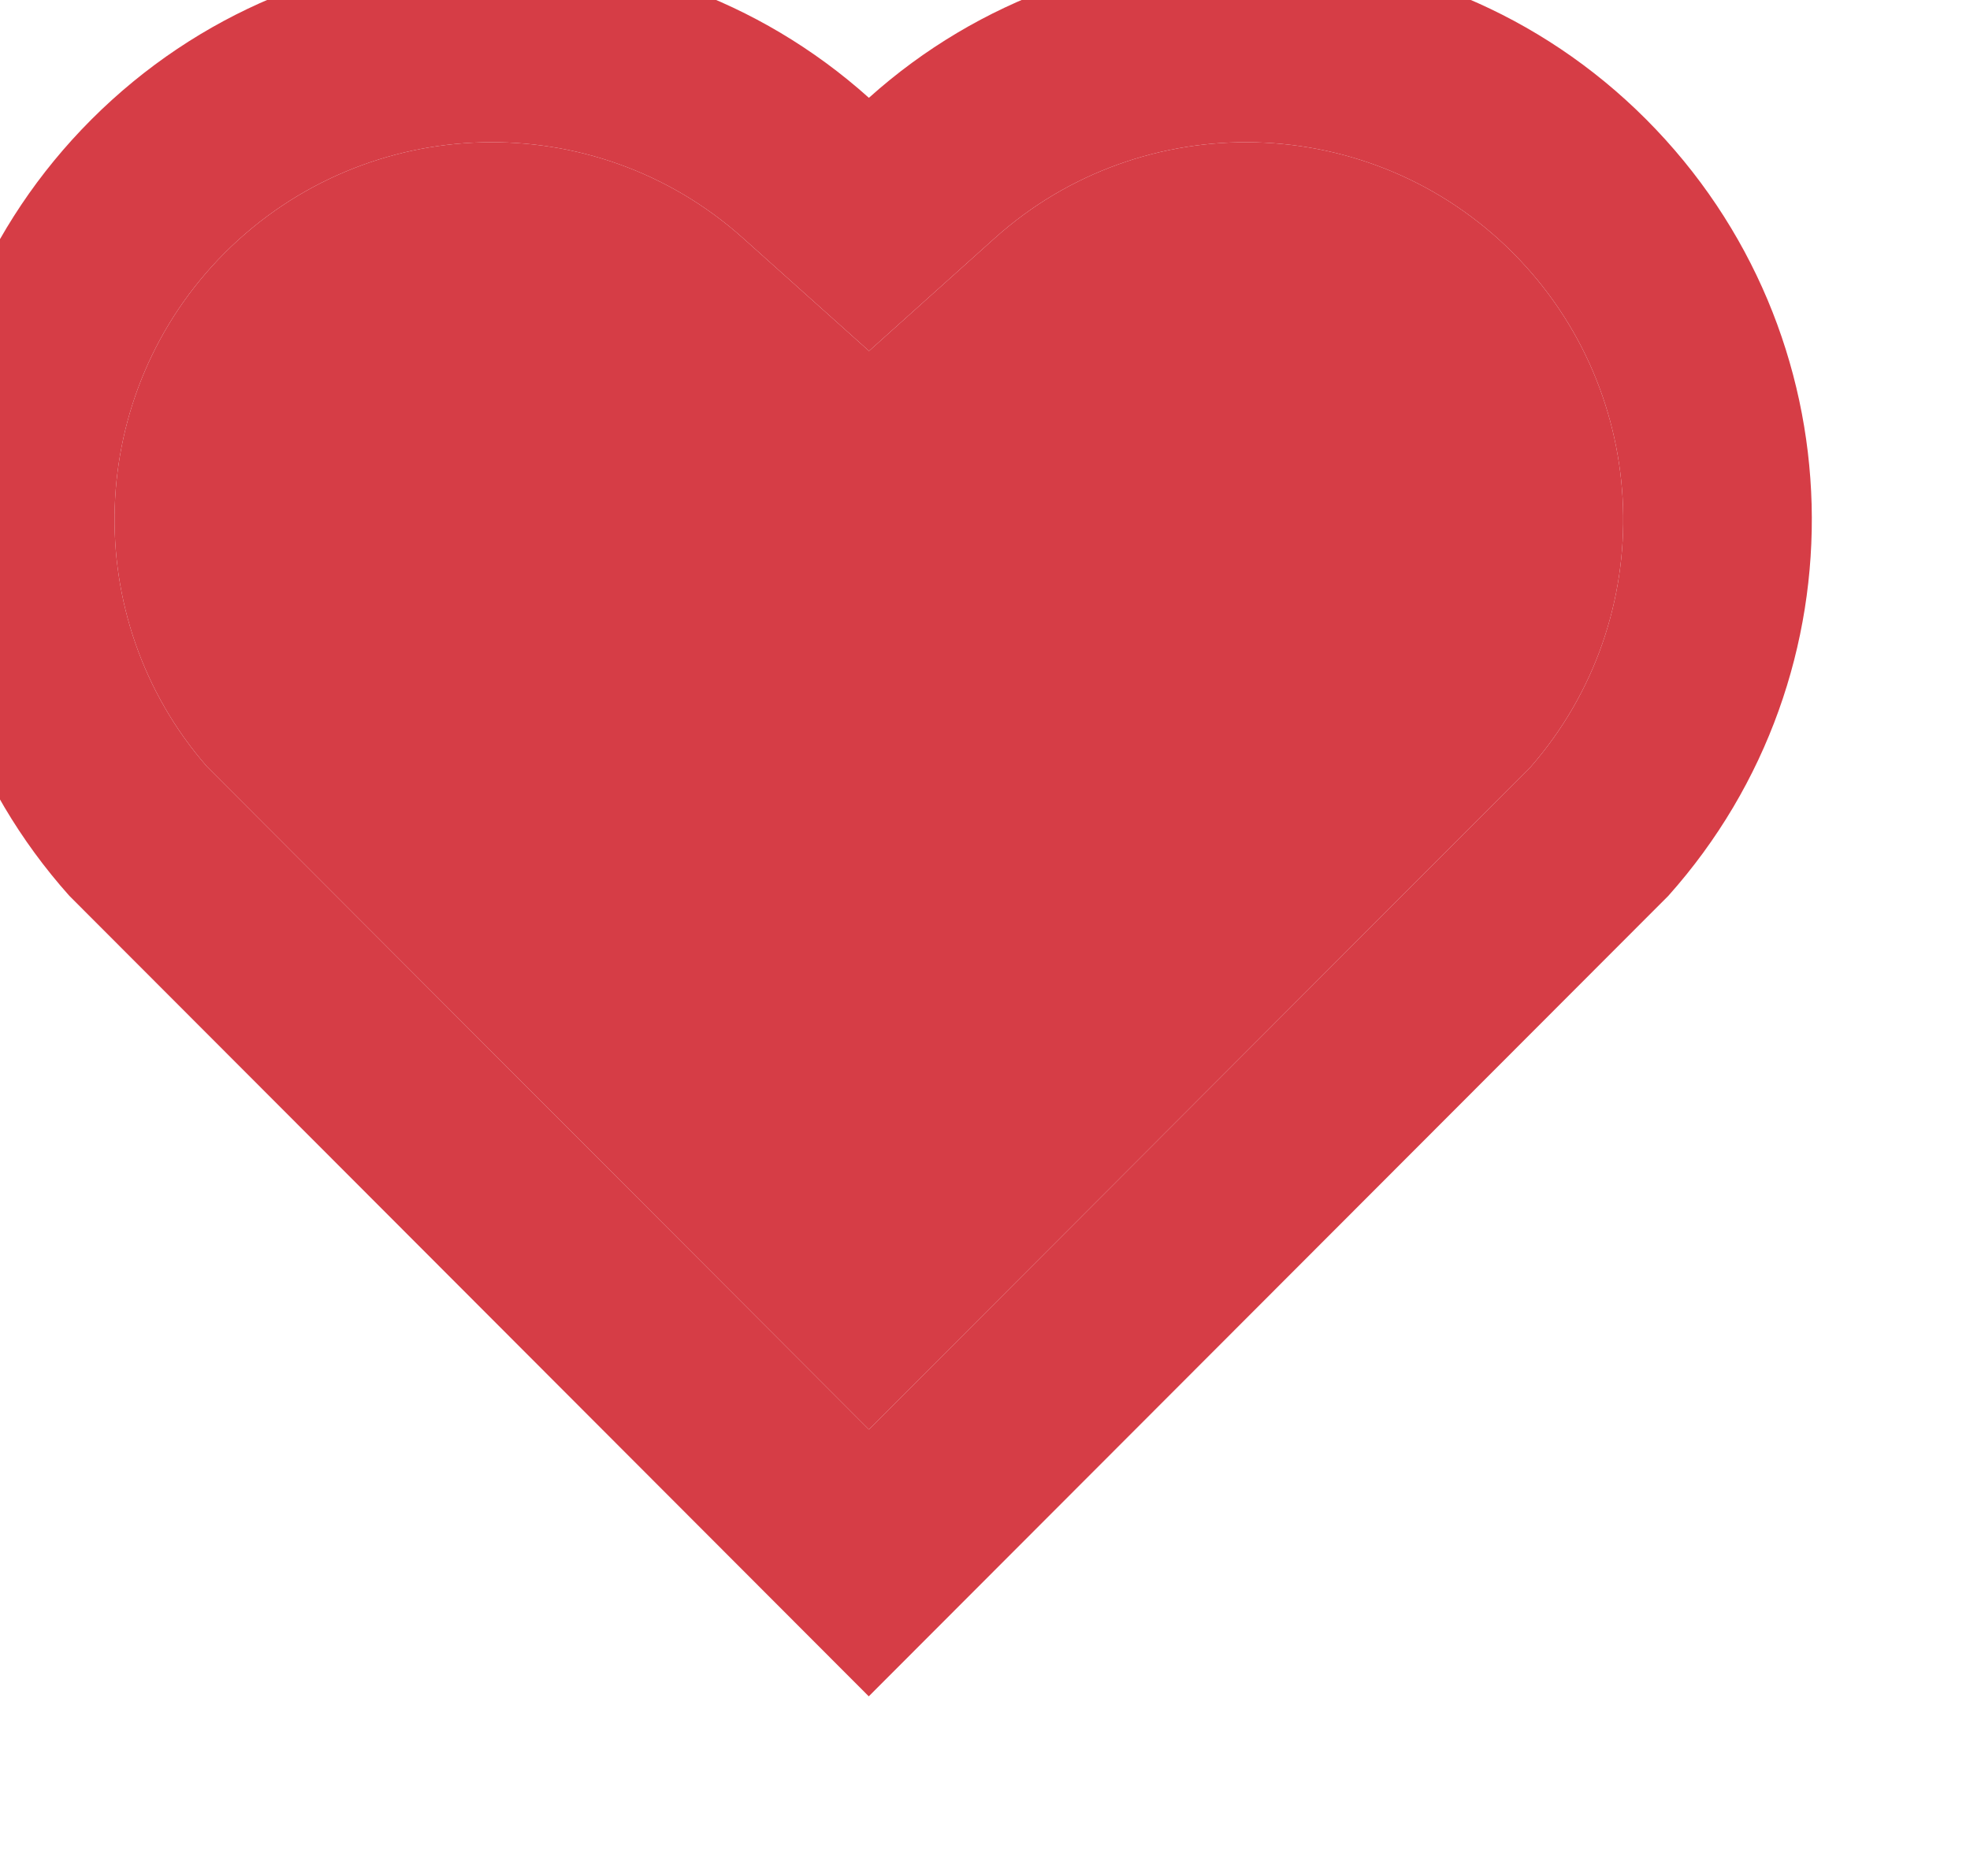
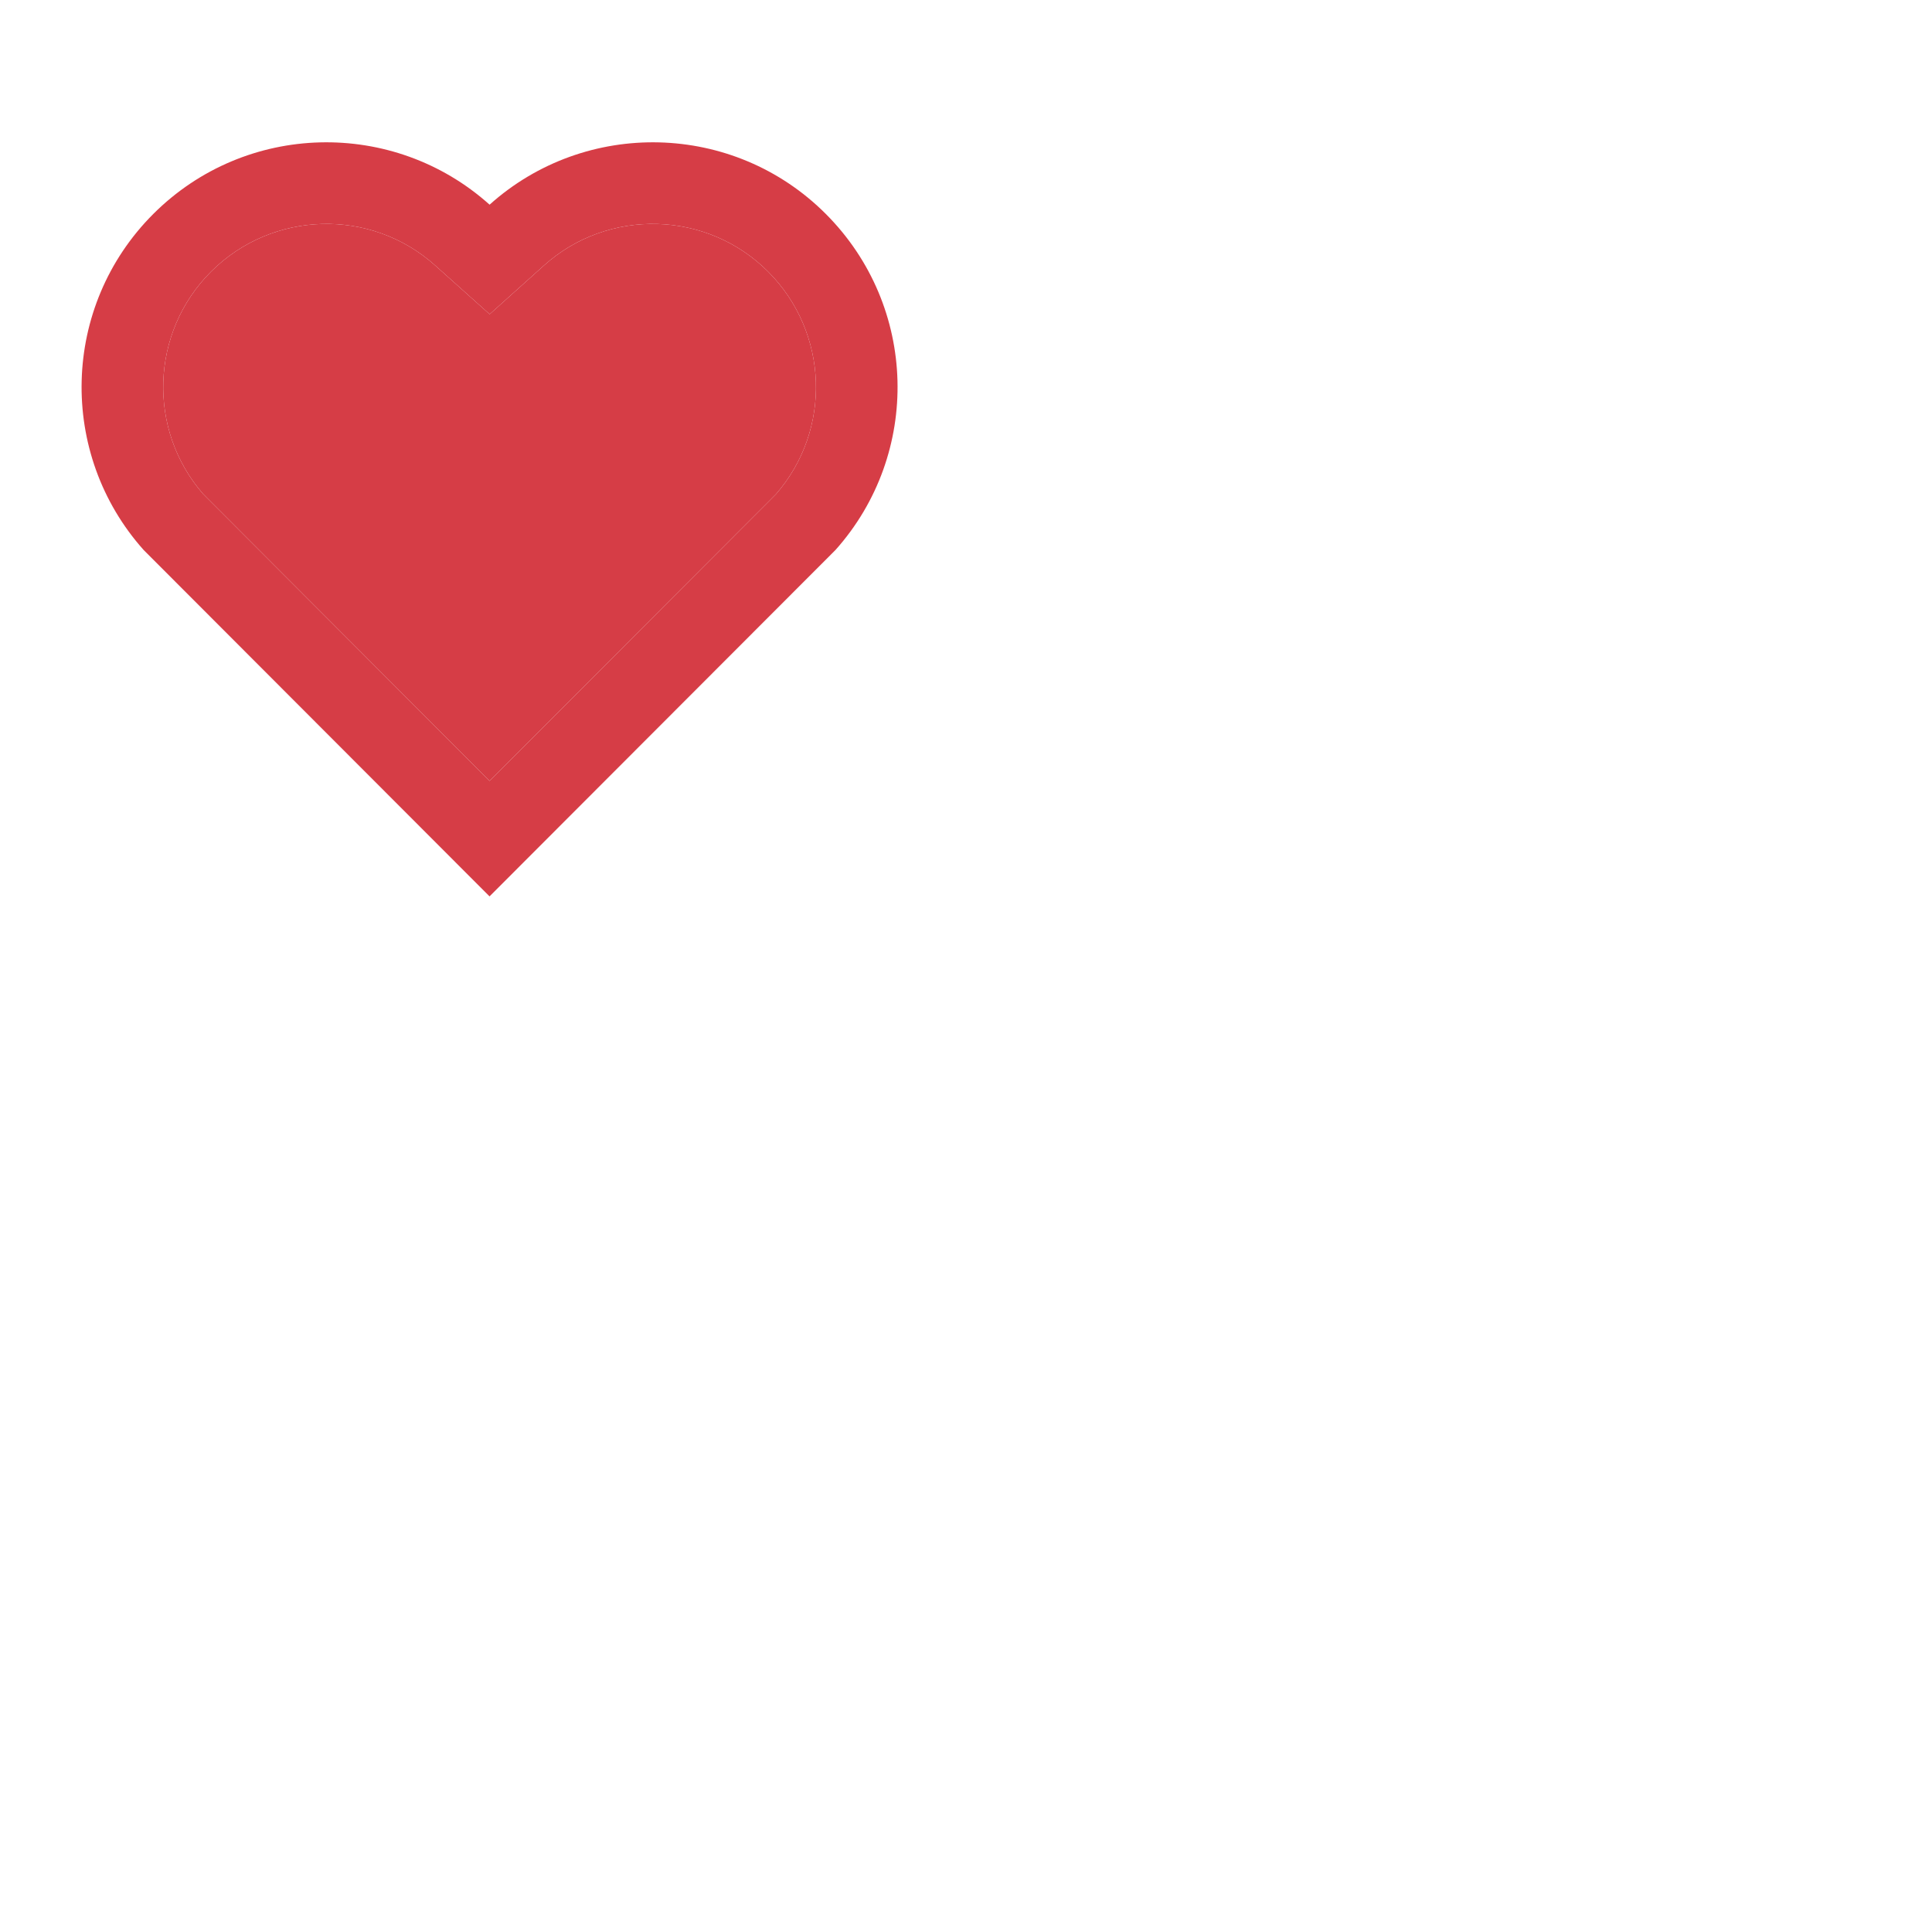
- <svg xmlns="http://www.w3.org/2000/svg" width="21" height="20" viewBox="2 2 15 14" fill="none">
+ <svg xmlns="http://www.w3.org/2000/svg" width="32" height="32" viewBox="0 0 34 32" fill="none">
  <path d="M8.616 2.602C10.303 1.088 12.909 1.138 14.534 2.766C16.158 4.394 16.214 6.987 14.703 8.679L8.615 14.775L2.528 8.679C1.017 6.987 1.074 4.39 2.697 2.766C4.324 1.14 6.925 1.086 8.616 2.602ZM13.517 3.78C12.44 2.702 10.703 2.658 9.575 3.67L8.617 4.53L7.658 3.671C6.527 2.657 4.793 2.702 3.713 3.781C2.644 4.851 2.59 6.564 3.576 7.695L8.616 12.743L13.656 7.696C14.642 6.564 14.588 4.853 13.517 3.78Z" fill="#D63D46" />
  <path d="M13.517 3.78C12.44 2.702 10.703 2.658 9.575 3.67L8.617 4.53L7.658 3.671C6.527 2.657 4.793 2.702 3.713 3.781C2.644 4.851 2.59 6.564 3.576 7.695L8.616 12.743L13.656 7.696C14.642 6.564 14.588 4.853 13.517 3.78Z" fill="#D63D46" />
</svg>
